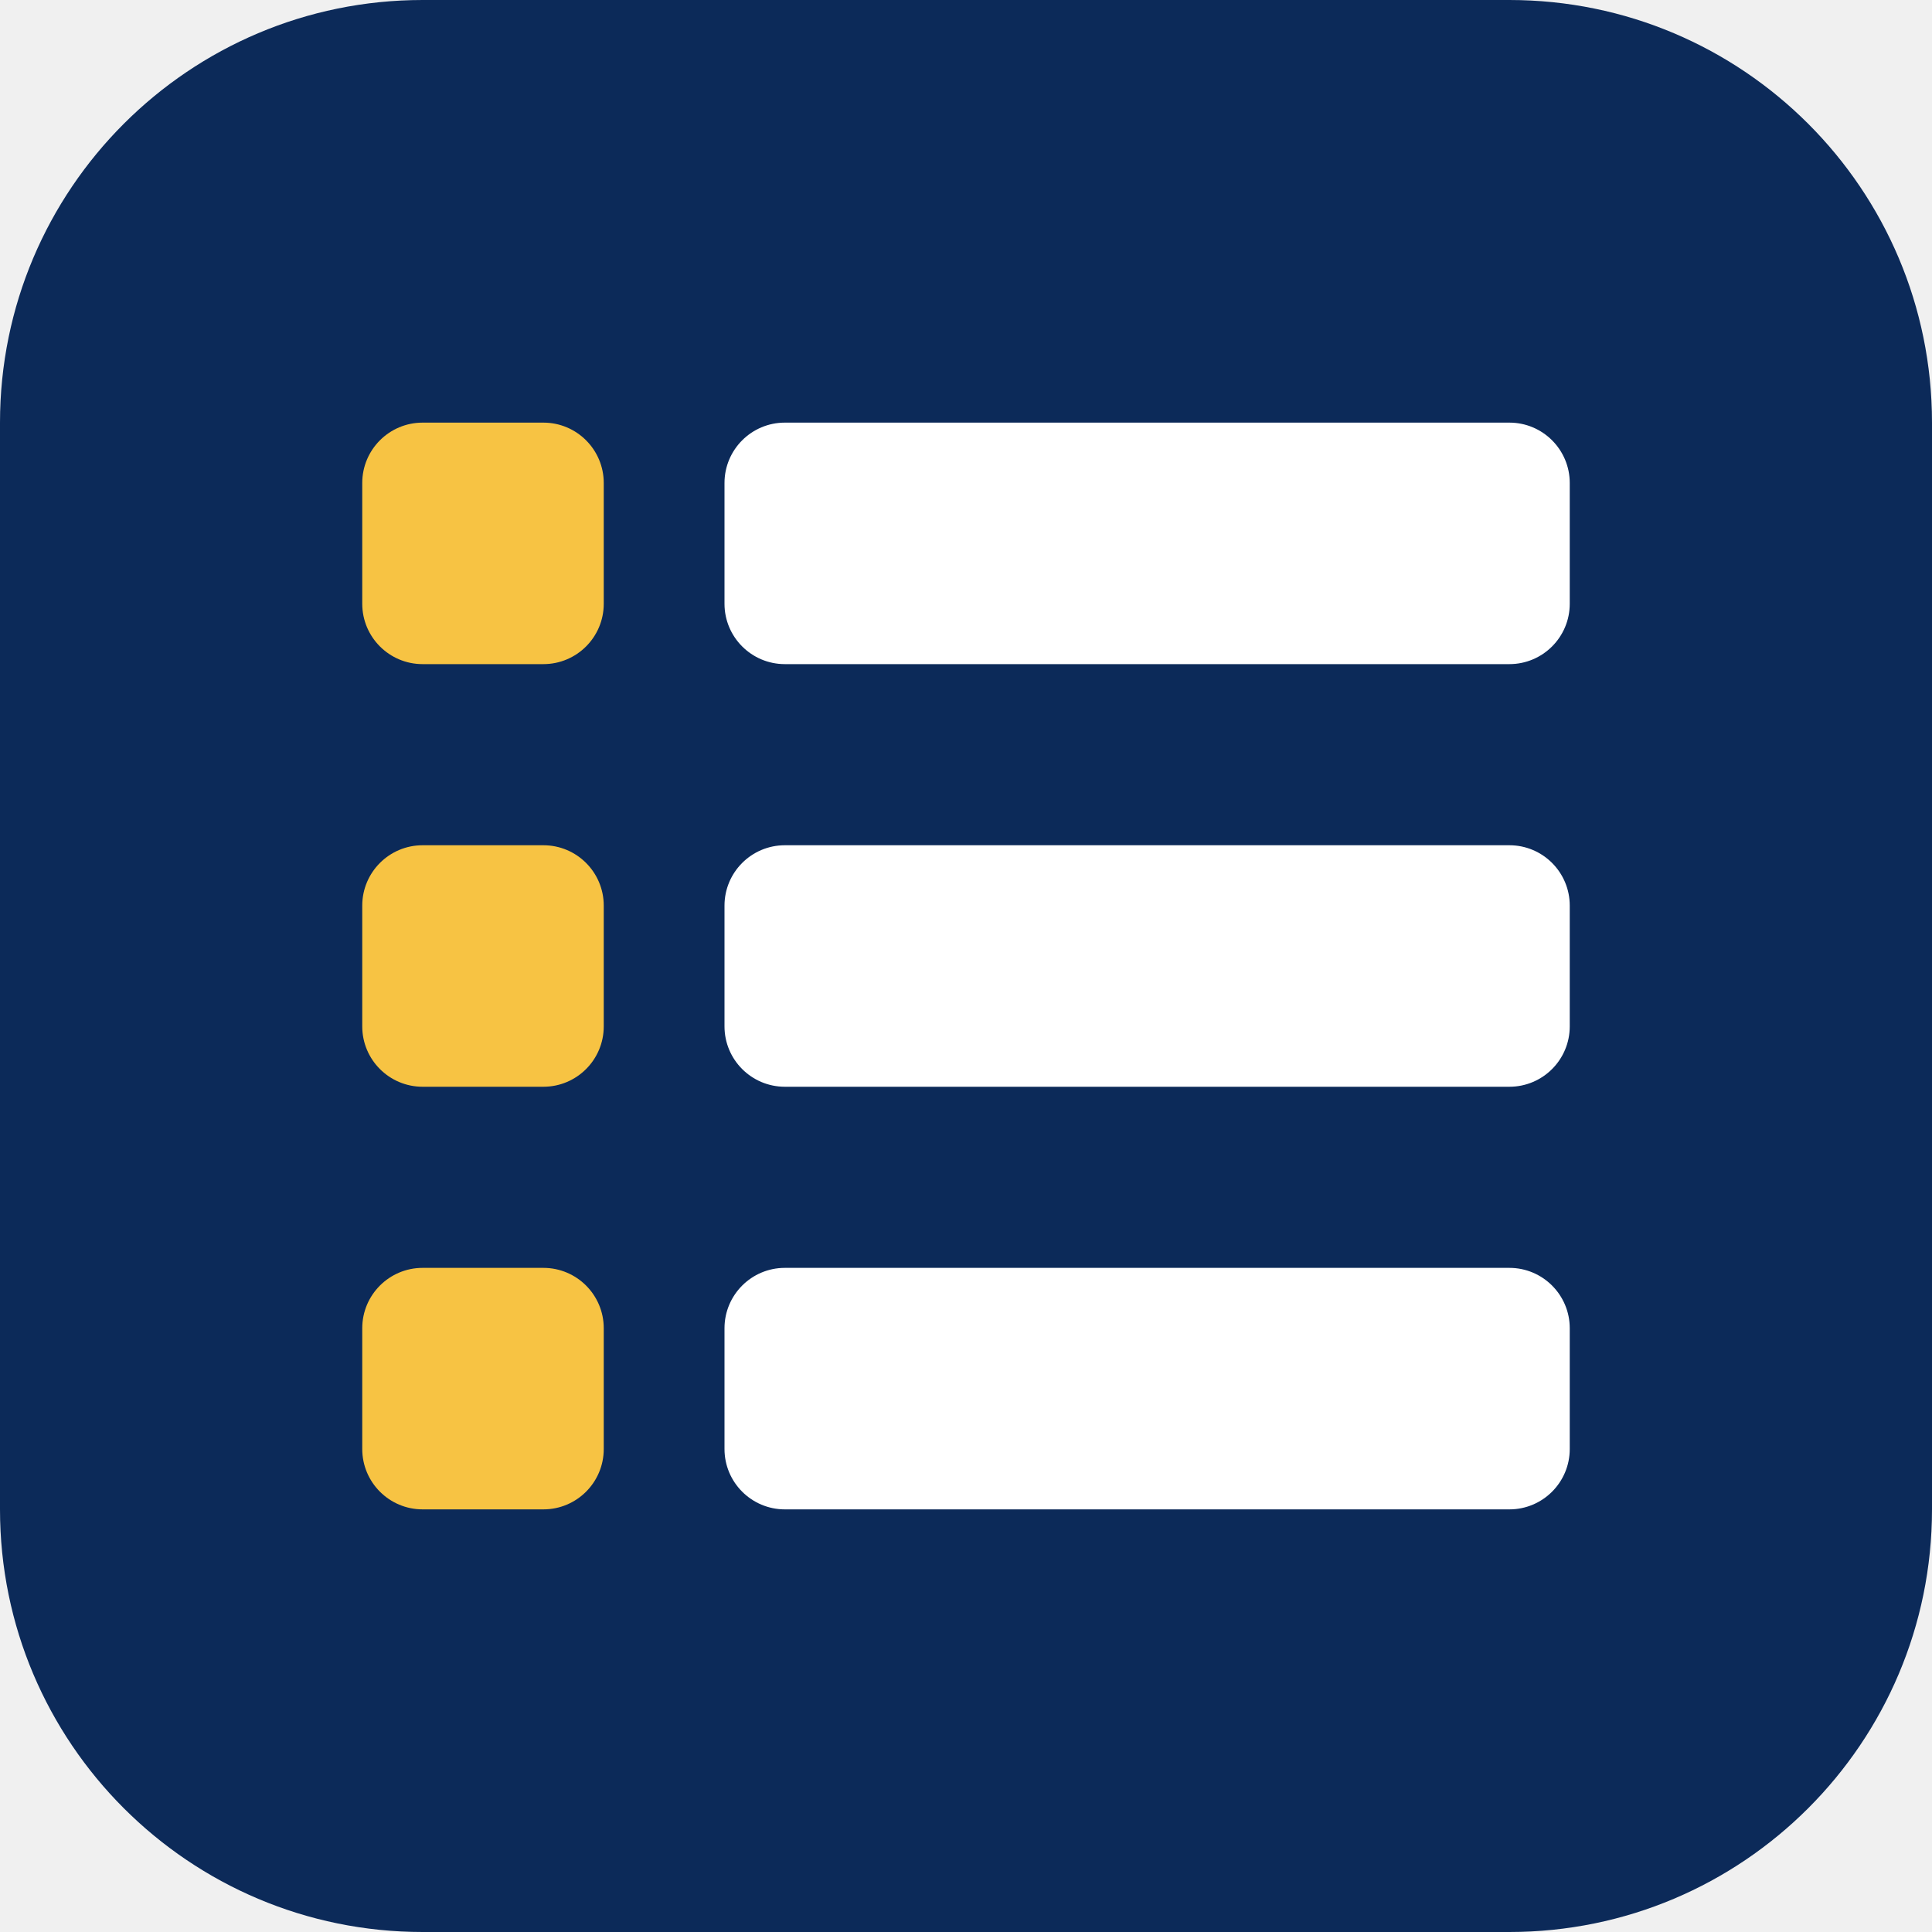
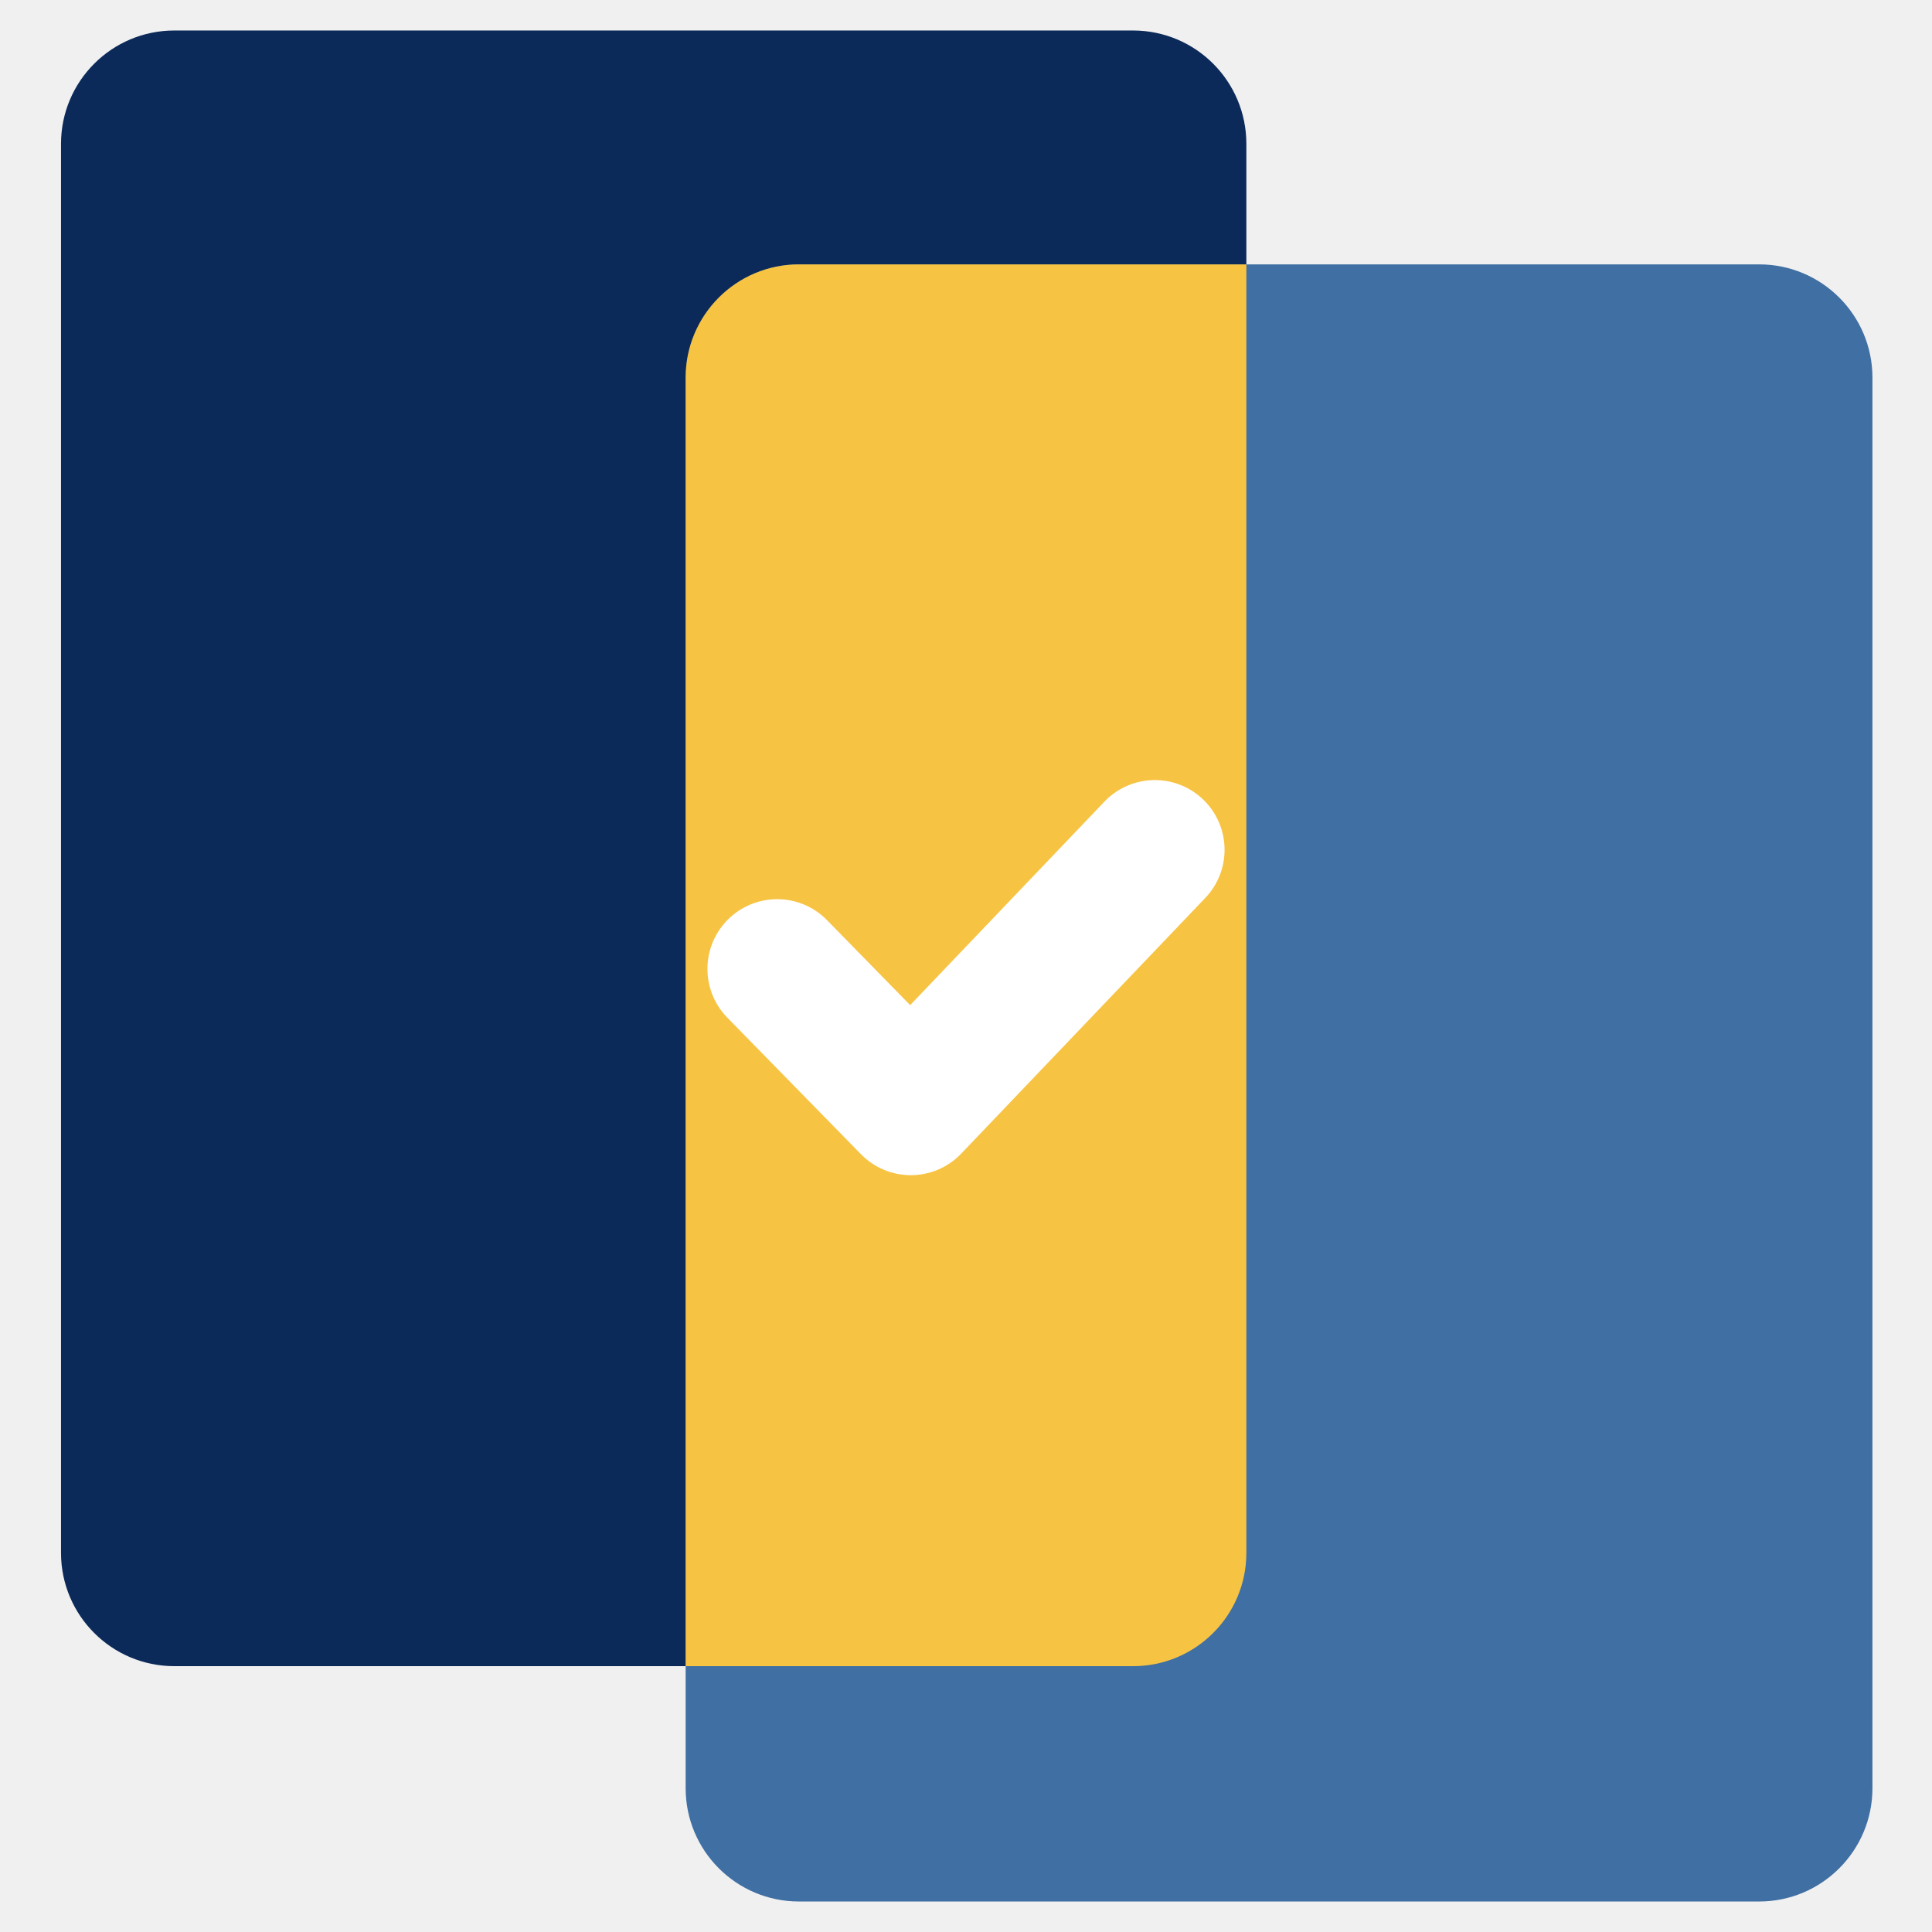
- <svg xmlns="http://www.w3.org/2000/svg" viewBox="0 0 32 32">
-   <rect width="32" height="32" rx="7" fill="#0c2a59" />
-   <rect x="6" y="7" width="4" height="4" rx="1" fill="#f7c343" />
-   <rect x="12" y="7" width="14" height="4" rx="1" fill="#ffffff" />
-   <rect x="6" y="14" width="4" height="4" rx="1" fill="#f7c343" />
-   <rect x="12" y="14" width="14" height="4" rx="1" fill="#ffffff" />
-   <rect x="6" y="21" width="4" height="4" rx="1" fill="#f7c343" />
-   <rect x="12" y="21" width="14" height="4" rx="1" fill="#ffffff" />
+ <svg xmlns="http://www.w3.org/2000/svg" viewBox="301 301 1330 1330">
+   <rect x="343" y="322" width="816" height="1126" rx="78" fill="#0c2a59" />
+   <rect x="773" y="483" width="817" height="1127" rx="78" fill="#3f6fa3" />
+   <path d="M851 483 H1159 V1370 A78 78 0 0 1 1081 1448 H773 V561 A78 78 0 0 1 851 483 Z" fill="#f7c343" />
+   <path d="M836 968 L928 1062 L1096 886" fill="none" stroke="#ffffff" stroke-width="96" stroke-linecap="round" stroke-linejoin="round" />
</svg>
